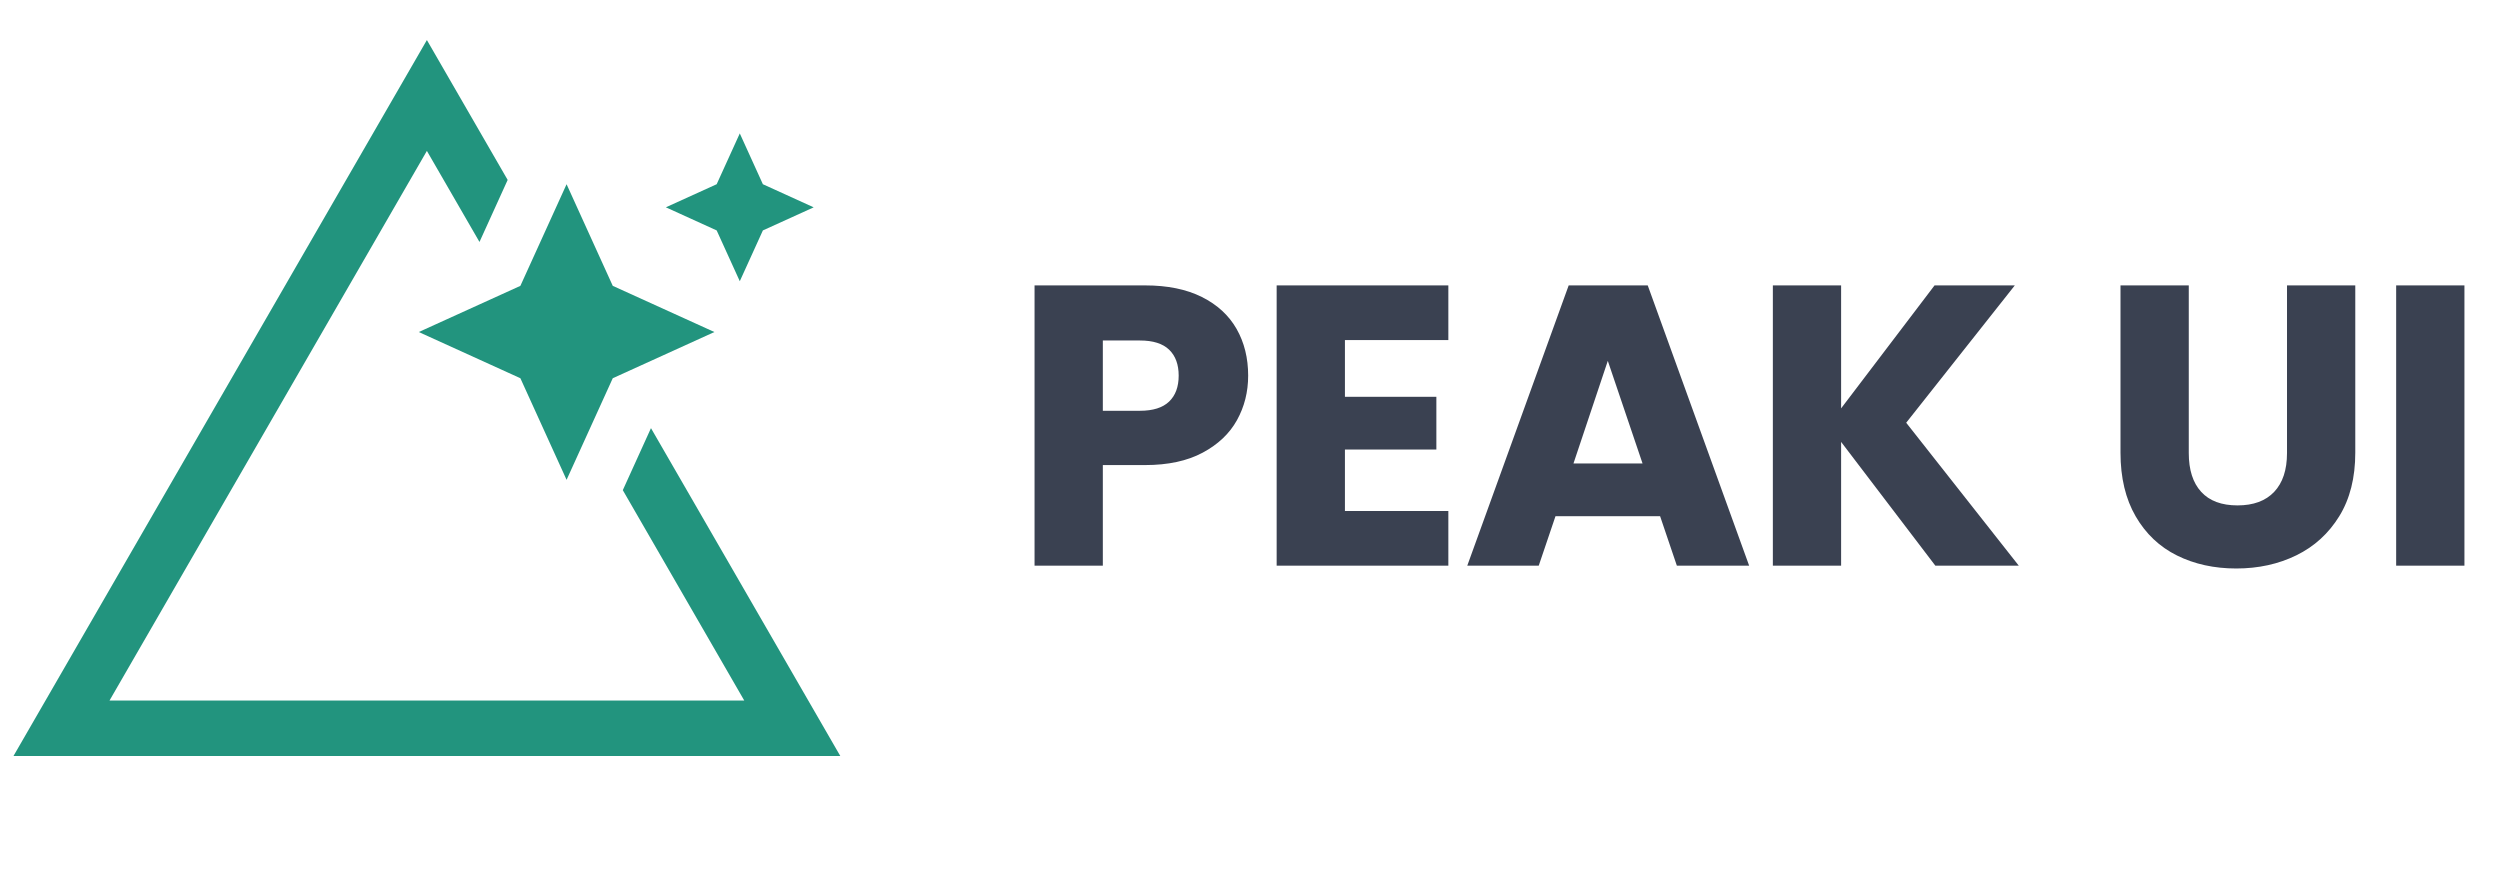
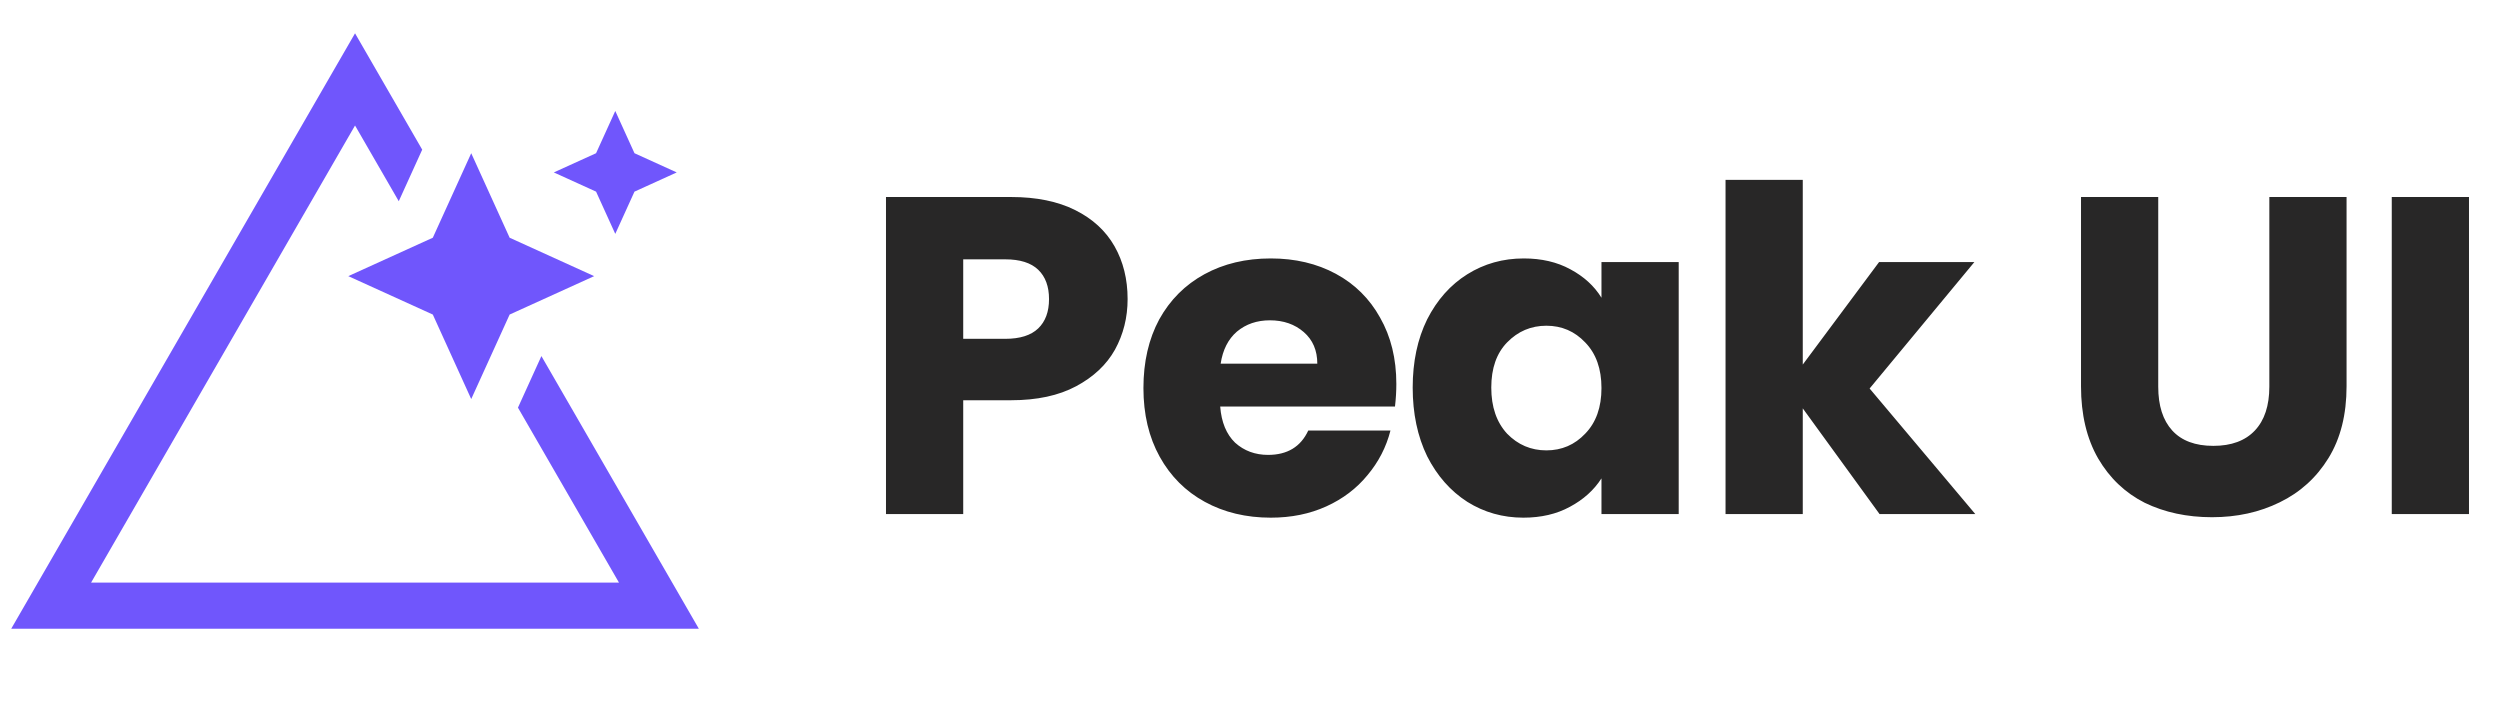
- <svg xmlns="http://www.w3.org/2000/svg" width="106" height="37" viewBox="0 0 106 37" fill="none">
-   <path fill="#22947e" fill-rule="evenodd" d="m27.601 18.153 6.67 11.55 1.357 2.35H.572l1.357-2.35L16.743 4.048l1.357-2.35 1.357 2.35 2.068 3.581-1.195 2.63-2.23-3.861L4.643 29.703h26.914l-5.15-8.92z" clip-rule="evenodd" />
-   <path fill="#22947e" d="m24.023 20.345-1.959-4.308-4.308-1.959 4.308-1.958 1.959-4.309 1.958 4.309 4.309 1.958-4.309 1.959zm7.344-8.421-.98-2.154-2.154-.98 2.154-.979.98-2.154.979 2.154 2.154.98-2.154.979z" />
-   <path fill="#3a4151" d="M48.554 19.719H46.76V23.985H43.865V12.101H48.554Q49.976 12.101 50.958 12.592Q51.94 13.083 52.431 13.946Q52.922 14.809 52.922 15.927Q52.922 16.959 52.448 17.814Q51.974 18.669 50.992 19.194Q50.01 19.719 48.554 19.719ZM49.976 15.927Q49.976 15.216 49.57 14.826Q49.164 14.437 48.334 14.437H46.76V17.417H48.334Q49.164 17.417 49.57 17.027Q49.976 16.638 49.976 15.927Z M57.025 14.42V16.824H60.902V19.059H57.025V21.666H61.41V23.985H54.13V12.101H61.41V14.42Z M70.388 21.886H65.953L65.242 23.985H62.212L66.512 12.101H69.864L74.164 23.985H71.099ZM69.644 19.651 68.171 15.3 66.715 19.651Z M82.059 23.985 78.063 18.737V23.985H75.169V12.101H78.063V17.315L82.025 12.101H85.428L80.823 17.924L85.597 23.985Z M92.804 12.101V19.211Q92.804 20.278 93.329 20.853Q93.854 21.429 94.87 21.429Q95.885 21.429 96.427 20.853Q96.969 20.278 96.969 19.211V12.101H99.864V19.194Q99.864 20.785 99.186 21.886Q98.509 22.986 97.367 23.545Q96.224 24.104 94.819 24.104Q93.414 24.104 92.305 23.553Q91.196 23.003 90.553 21.894Q89.909 20.785 89.909 19.194V12.101Z M104.492 12.101V23.985H101.597V12.101Z" />
+ <svg xmlns="http://www.w3.org/2000/svg" width="676" height="192" fill="none">
+   <path fill="#7056fc" fill-rule="evenodd" d="m146.395 96.282 35.372 61.26 7.198 12.465H3.036l7.197-12.465L88.803 21.47 96 9.007l7.197 12.463 10.968 18.995-6.34 13.948L96 33.933 24.626 157.542h142.748l-27.319-47.313z" clip-rule="evenodd" />
+   <path fill="#7056fc" d="m127.419 107.907-10.387-22.851L94.18 74.667l22.852-10.387 10.387-22.851 10.387 22.851 22.852 10.387-22.852 10.387zm38.951-44.664-5.193-11.426-11.426-5.194 11.426-5.193 5.193-11.426 5.194 11.426 11.426 5.193-11.426 5.194z" />
+   <path fill="#282727" d="M304.906 80.87q0 7.45-3.42 13.678-3.419 6.106-10.502 9.892t-17.585 3.786h-12.945V139h-20.883V53.272h33.828q10.258 0 17.341 3.541t10.624 9.77q3.542 6.228 3.542 14.288m-33.095 10.747q5.984 0 8.915-2.808 2.931-2.81 2.931-7.938 0-5.13-2.931-7.938-2.931-2.81-8.915-2.809h-11.357v21.493zM377.57 103.83q0 2.931-.366 6.106h-47.261q.489 6.35 4.03 9.77 3.664 3.297 8.915 3.297 7.815 0 10.869-6.594h22.226q-1.71 6.716-6.229 12.09-4.396 5.373-11.113 8.426t-15.02 3.053q-10.014 0-17.83-4.274t-12.212-12.212-4.396-18.563q0-10.623 4.274-18.562 4.397-7.937 12.212-12.212t17.952-4.274q9.891 0 17.585 4.152 7.693 4.152 11.968 11.846 4.396 7.694 4.396 17.951m-21.371-5.495q0-5.373-3.664-8.548-3.663-3.175-9.159-3.175-5.25 0-8.914 3.052-3.542 3.054-4.397 8.671zm25.793 6.472q0-10.502 3.908-18.44 4.03-7.937 10.869-12.212t15.265-4.274q7.205 0 12.578 2.93 5.495 2.933 8.426 7.694v-9.647h20.883V139h-20.883v-9.647q-3.052 4.762-8.548 7.693-5.373 2.931-12.578 2.931-8.305 0-15.143-4.274-6.839-4.397-10.869-12.334-3.908-8.06-3.908-18.563m51.046.122q0-7.815-4.396-12.334-4.274-4.518-10.502-4.518t-10.625 4.518q-4.274 4.397-4.274 12.212 0 7.816 4.274 12.457 4.397 4.518 10.625 4.518t10.502-4.518q4.396-4.519 4.396-12.335M508.229 139l-20.76-28.576V139h-20.883V48.631h20.883v49.947l20.638-27.721h25.767l-28.332 34.194L534.119 139zm75.358-85.728v51.29q0 7.694 3.786 11.846t11.112 4.152q7.327 0 11.235-4.152 3.909-4.152 3.908-11.846v-51.29h20.883v51.168q0 11.48-4.885 19.417t-13.189 11.968q-8.183 4.03-18.318 4.03t-18.196-3.908q-7.937-4.03-12.578-11.968-4.641-8.06-4.641-19.539V53.272zm84.028 0V139h-20.883V53.272z" />
</svg>
